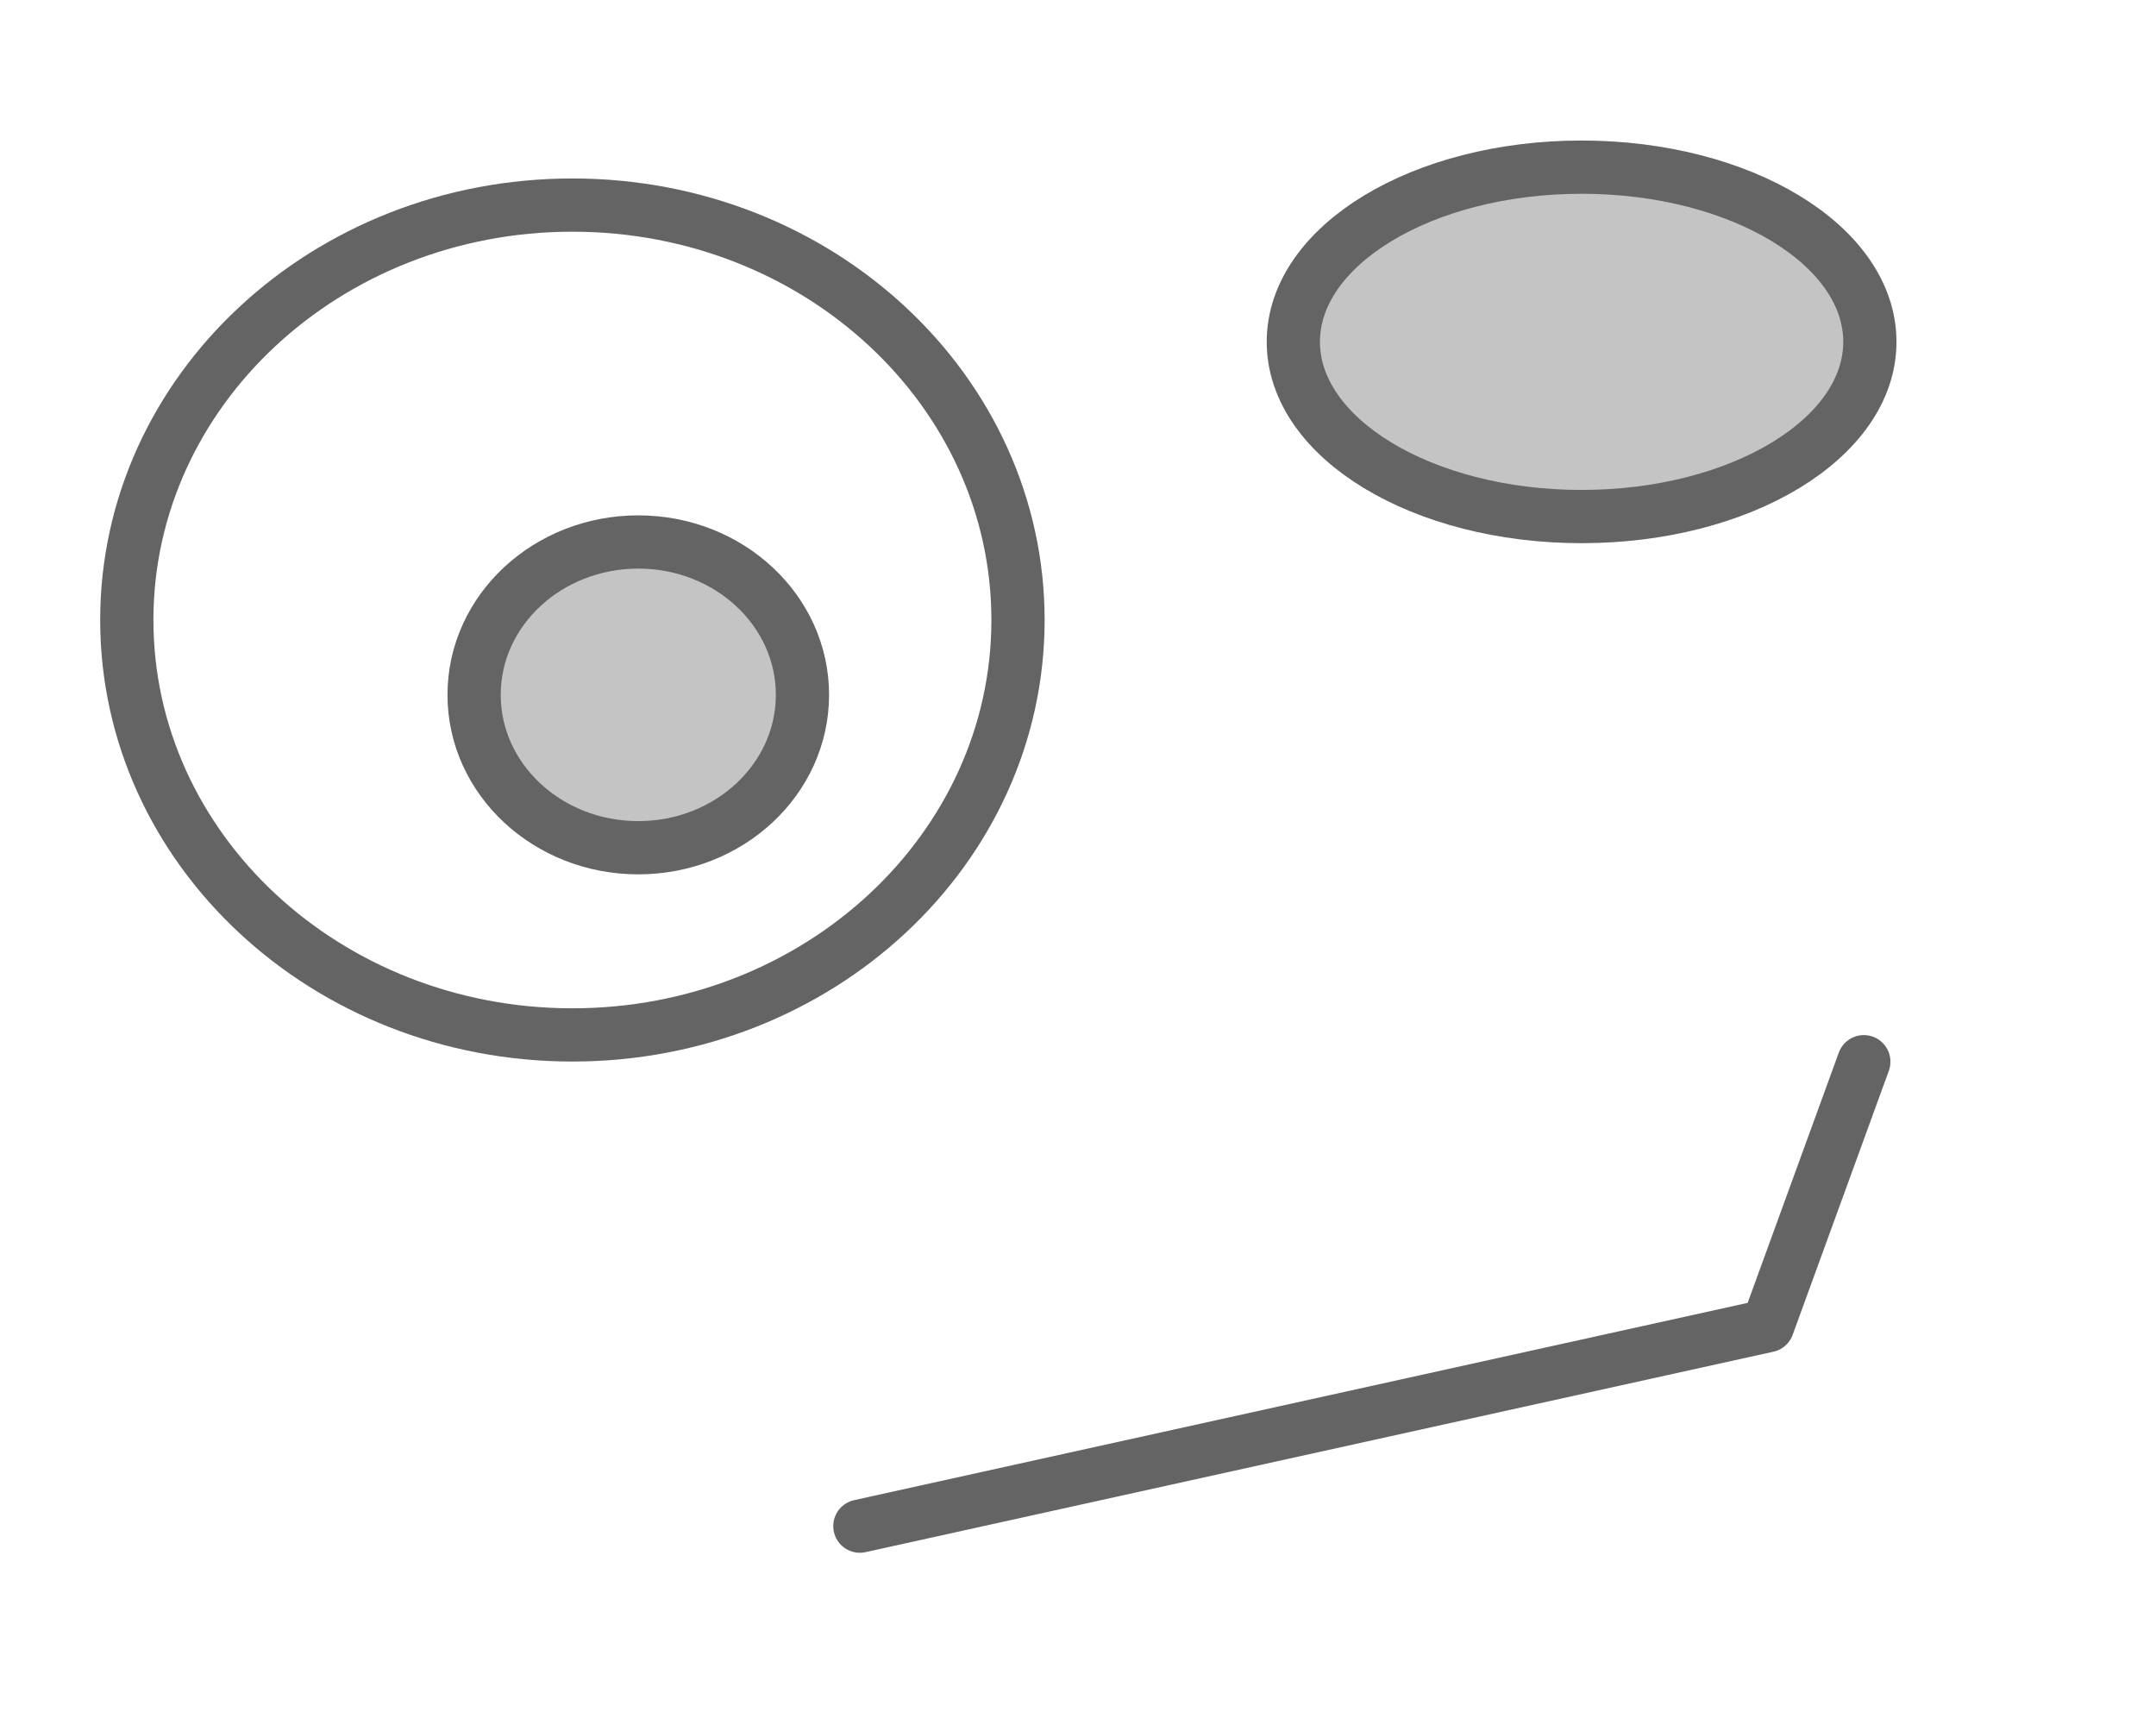
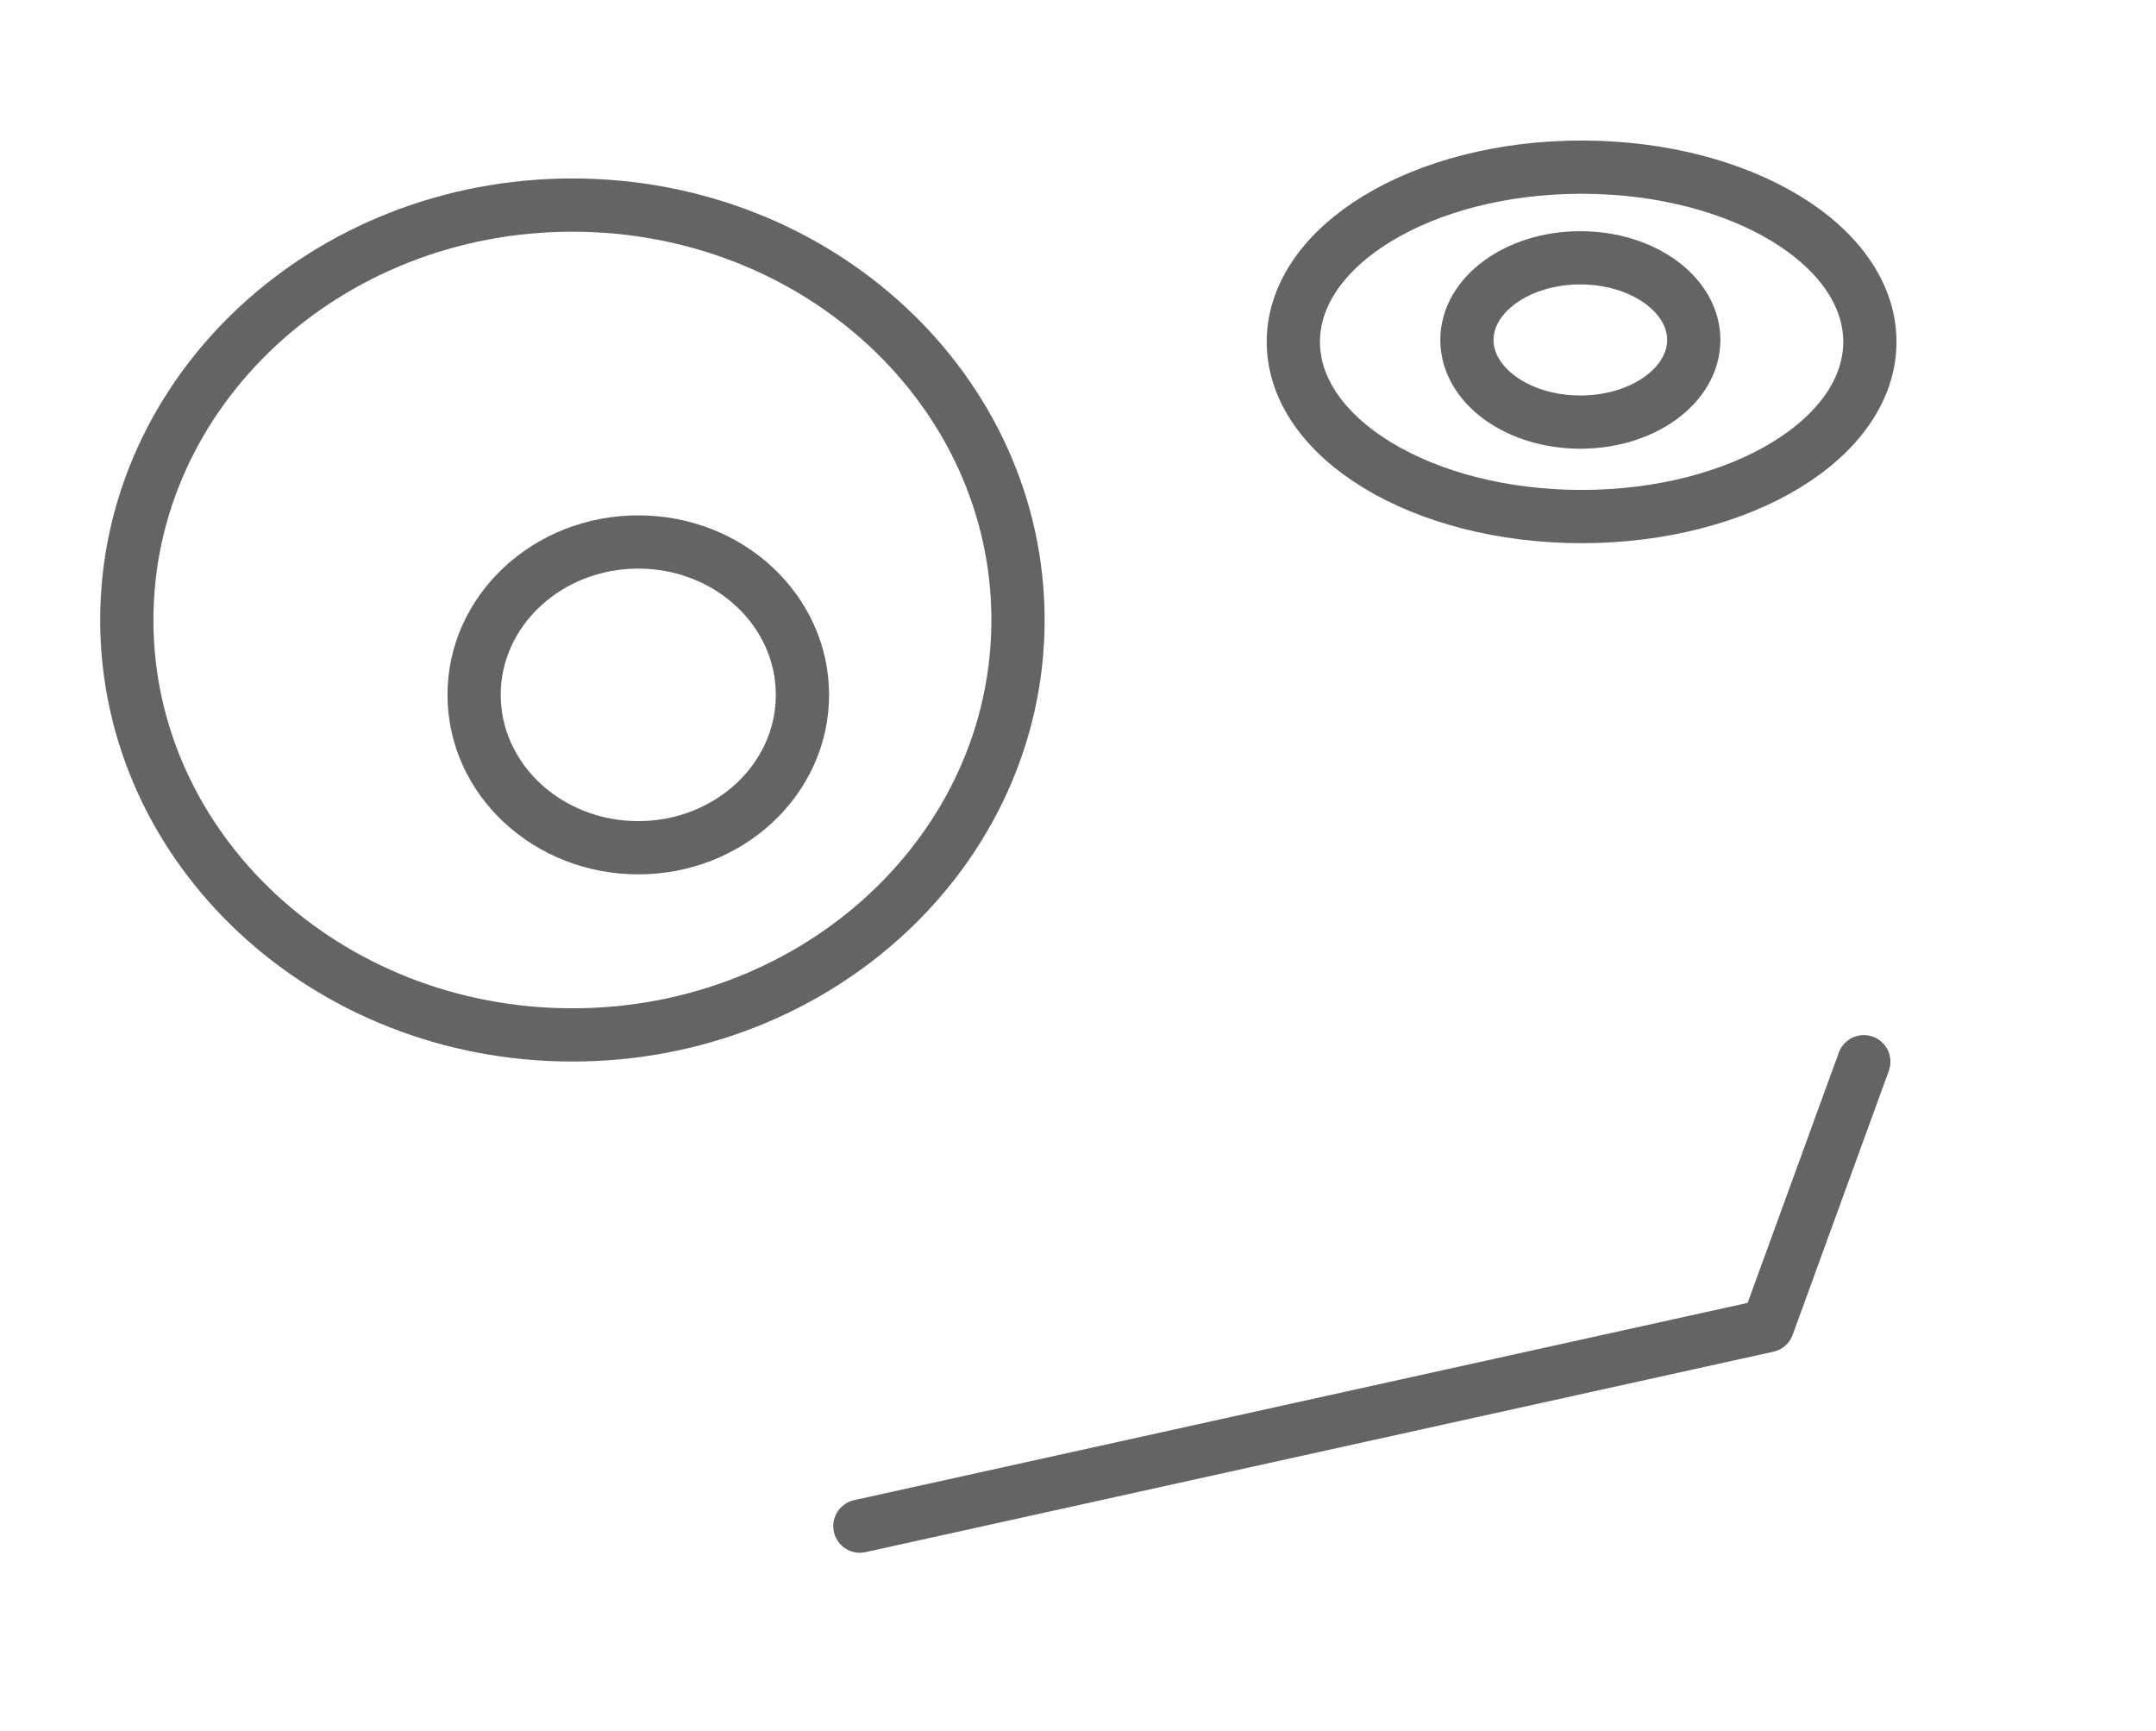
<svg xmlns="http://www.w3.org/2000/svg" width="81" height="65" viewBox="0 0 81 65">
-   <g stroke="#646464" stroke-width="2" stroke-linecap="round" stroke-linejoin="round" fill="none" fill-rule="evenodd">
-     <ellipse cx="21.505" cy="23.291" rx="16.741" ry="15.587" />
-     <ellipse fill="#C4C4C4" cx="23.98" cy="26.103" rx="6.168" ry="5.743" />
-     <ellipse cx="59.373" cy="12.771" rx="4.261" ry="3.086" />
-     <ellipse fill="#C4C4C4" cx="59.42" cy="12.842" rx="10.83" ry="6.563" />
-     <path d="M32.305 57.331l34.105-7.529 3.613-9.918" />
+   <g fill="none">
+     <g stroke="#646464" stroke-width="2" stroke-linecap="round" stroke-linejoin="round">
+       <ellipse cx="21.505" cy="23.291" rx="16.741" ry="15.587" />
+       <ellipse cx="23.98" cy="26.103" rx="6.168" ry="5.743" />
+       <ellipse cx="59.373" cy="12.771" rx="4.261" ry="3.086" />
+       <ellipse cx="59.42" cy="12.842" rx="10.83" ry="6.563" />
+       <path d="M32.305 57.331l34.105-7.529 3.613-9.918" />
+     </g>
  </g>
</svg>
